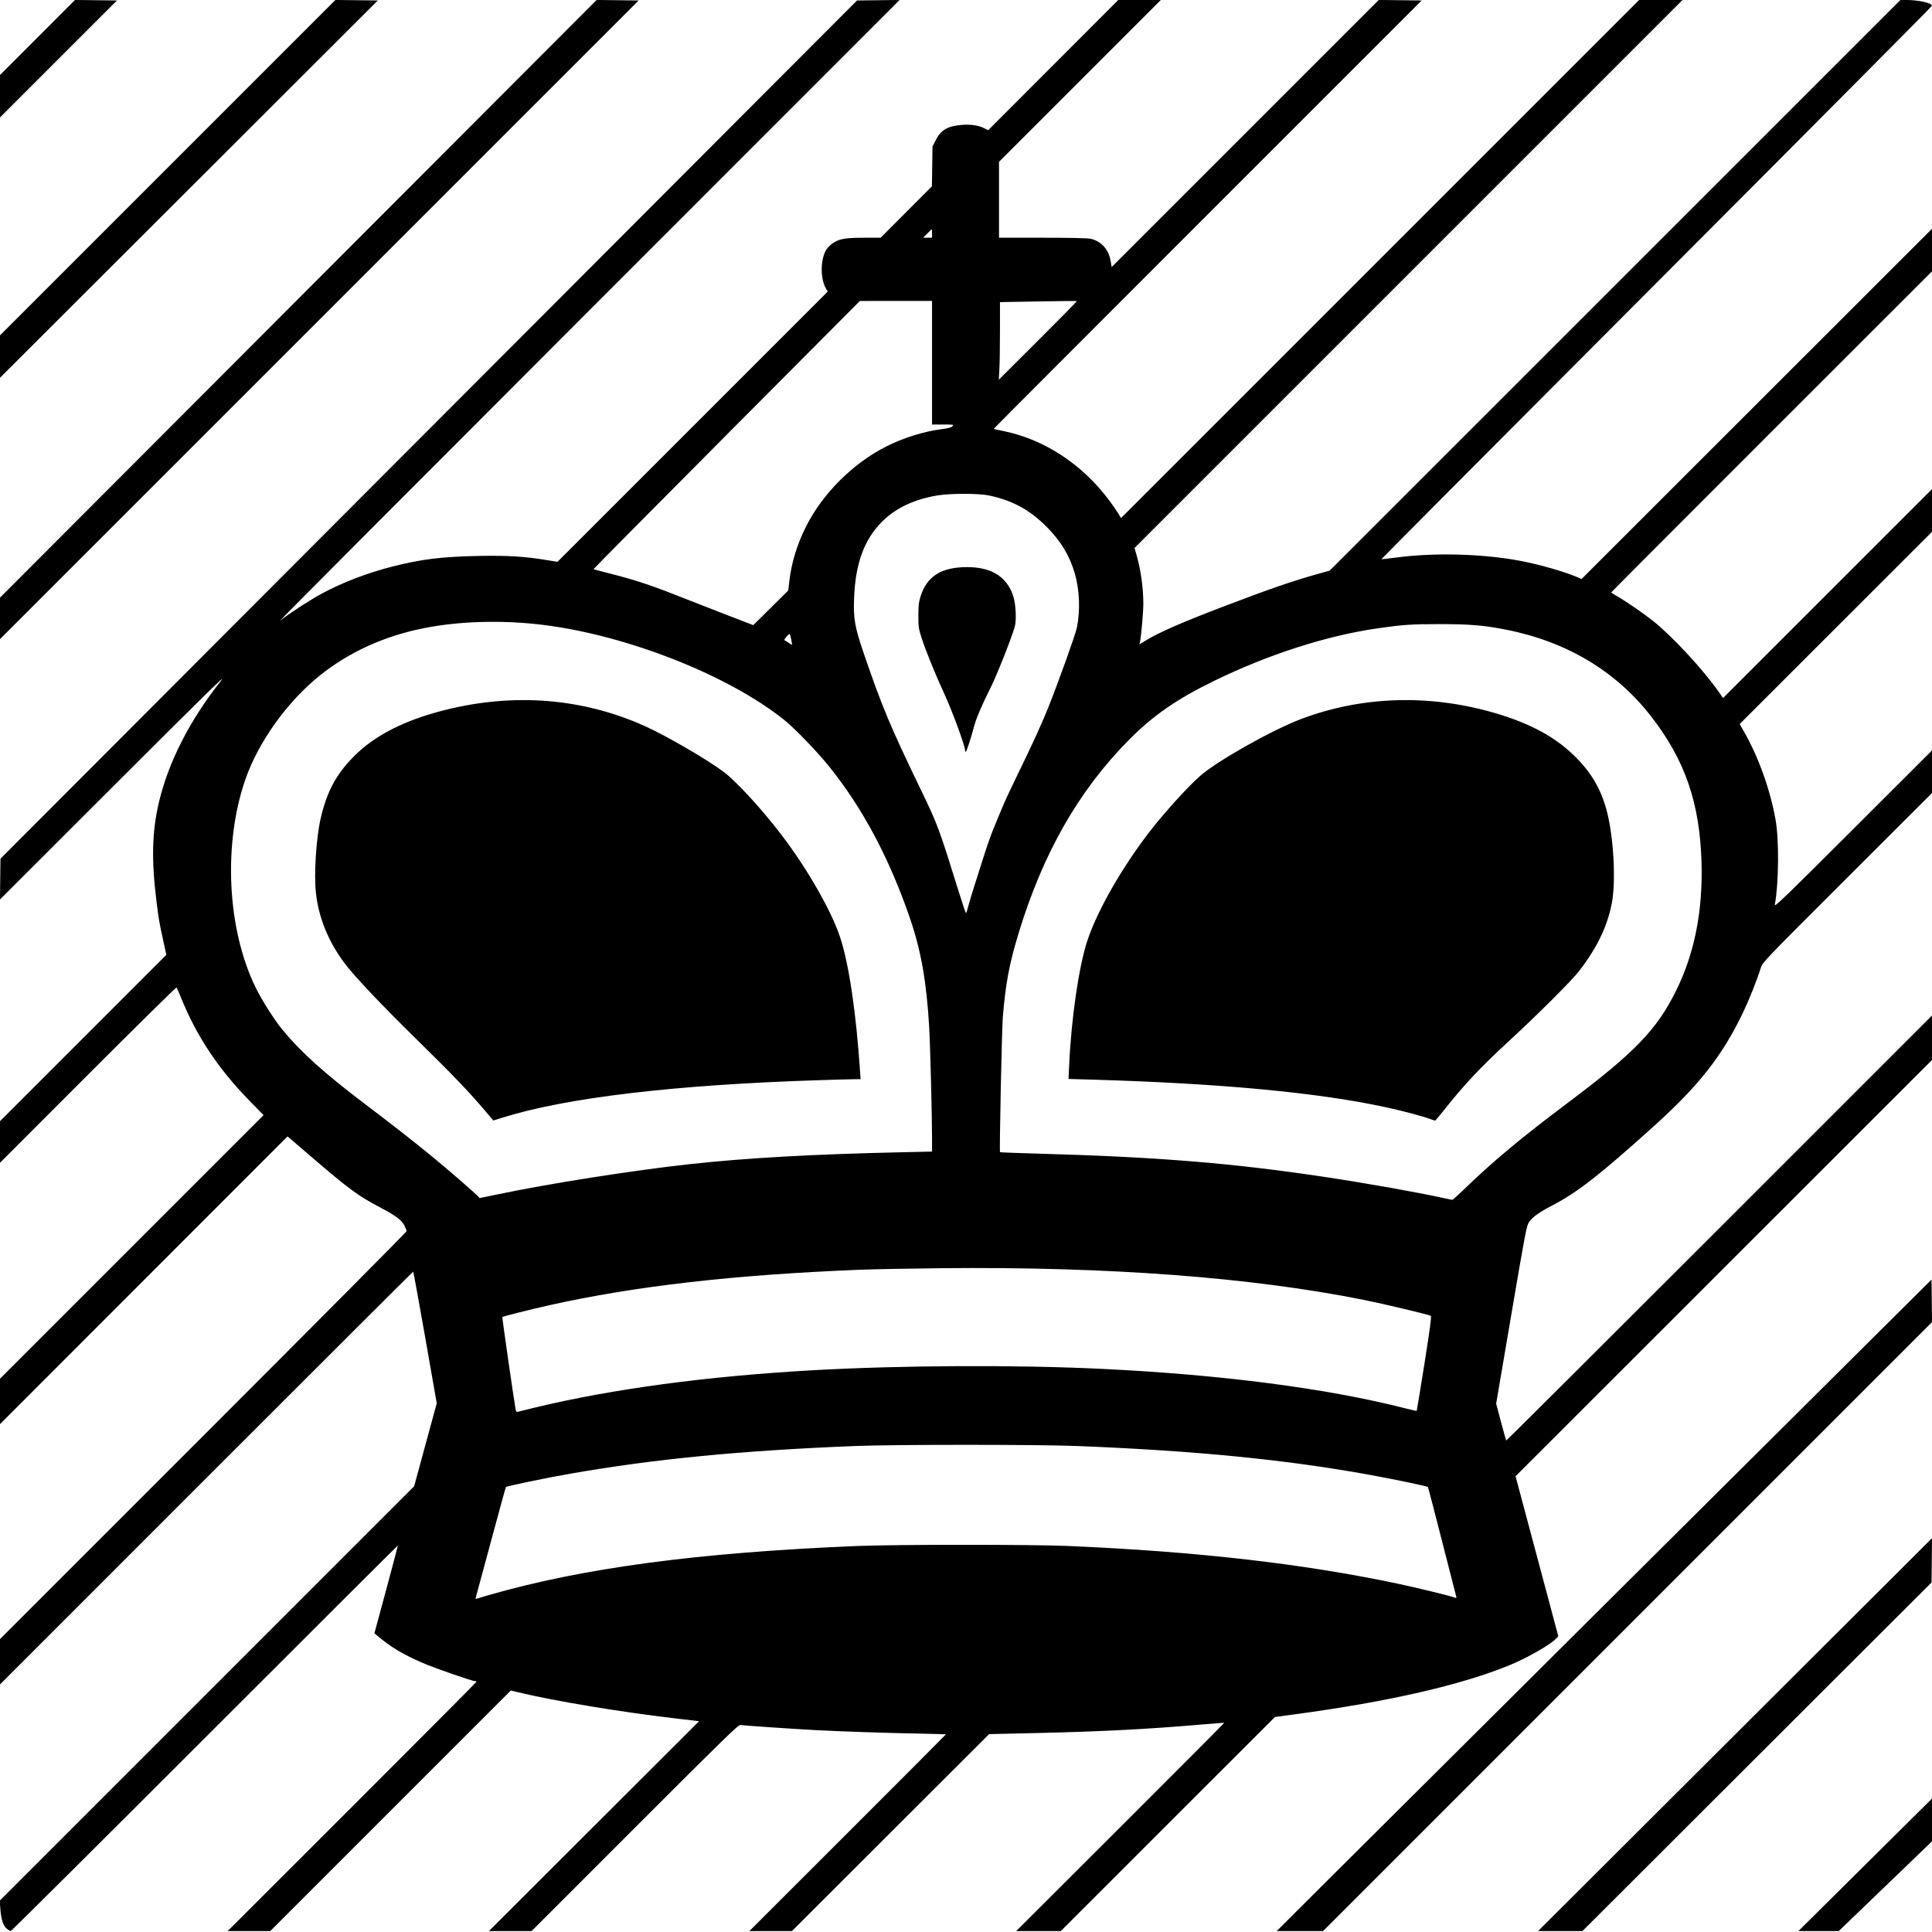
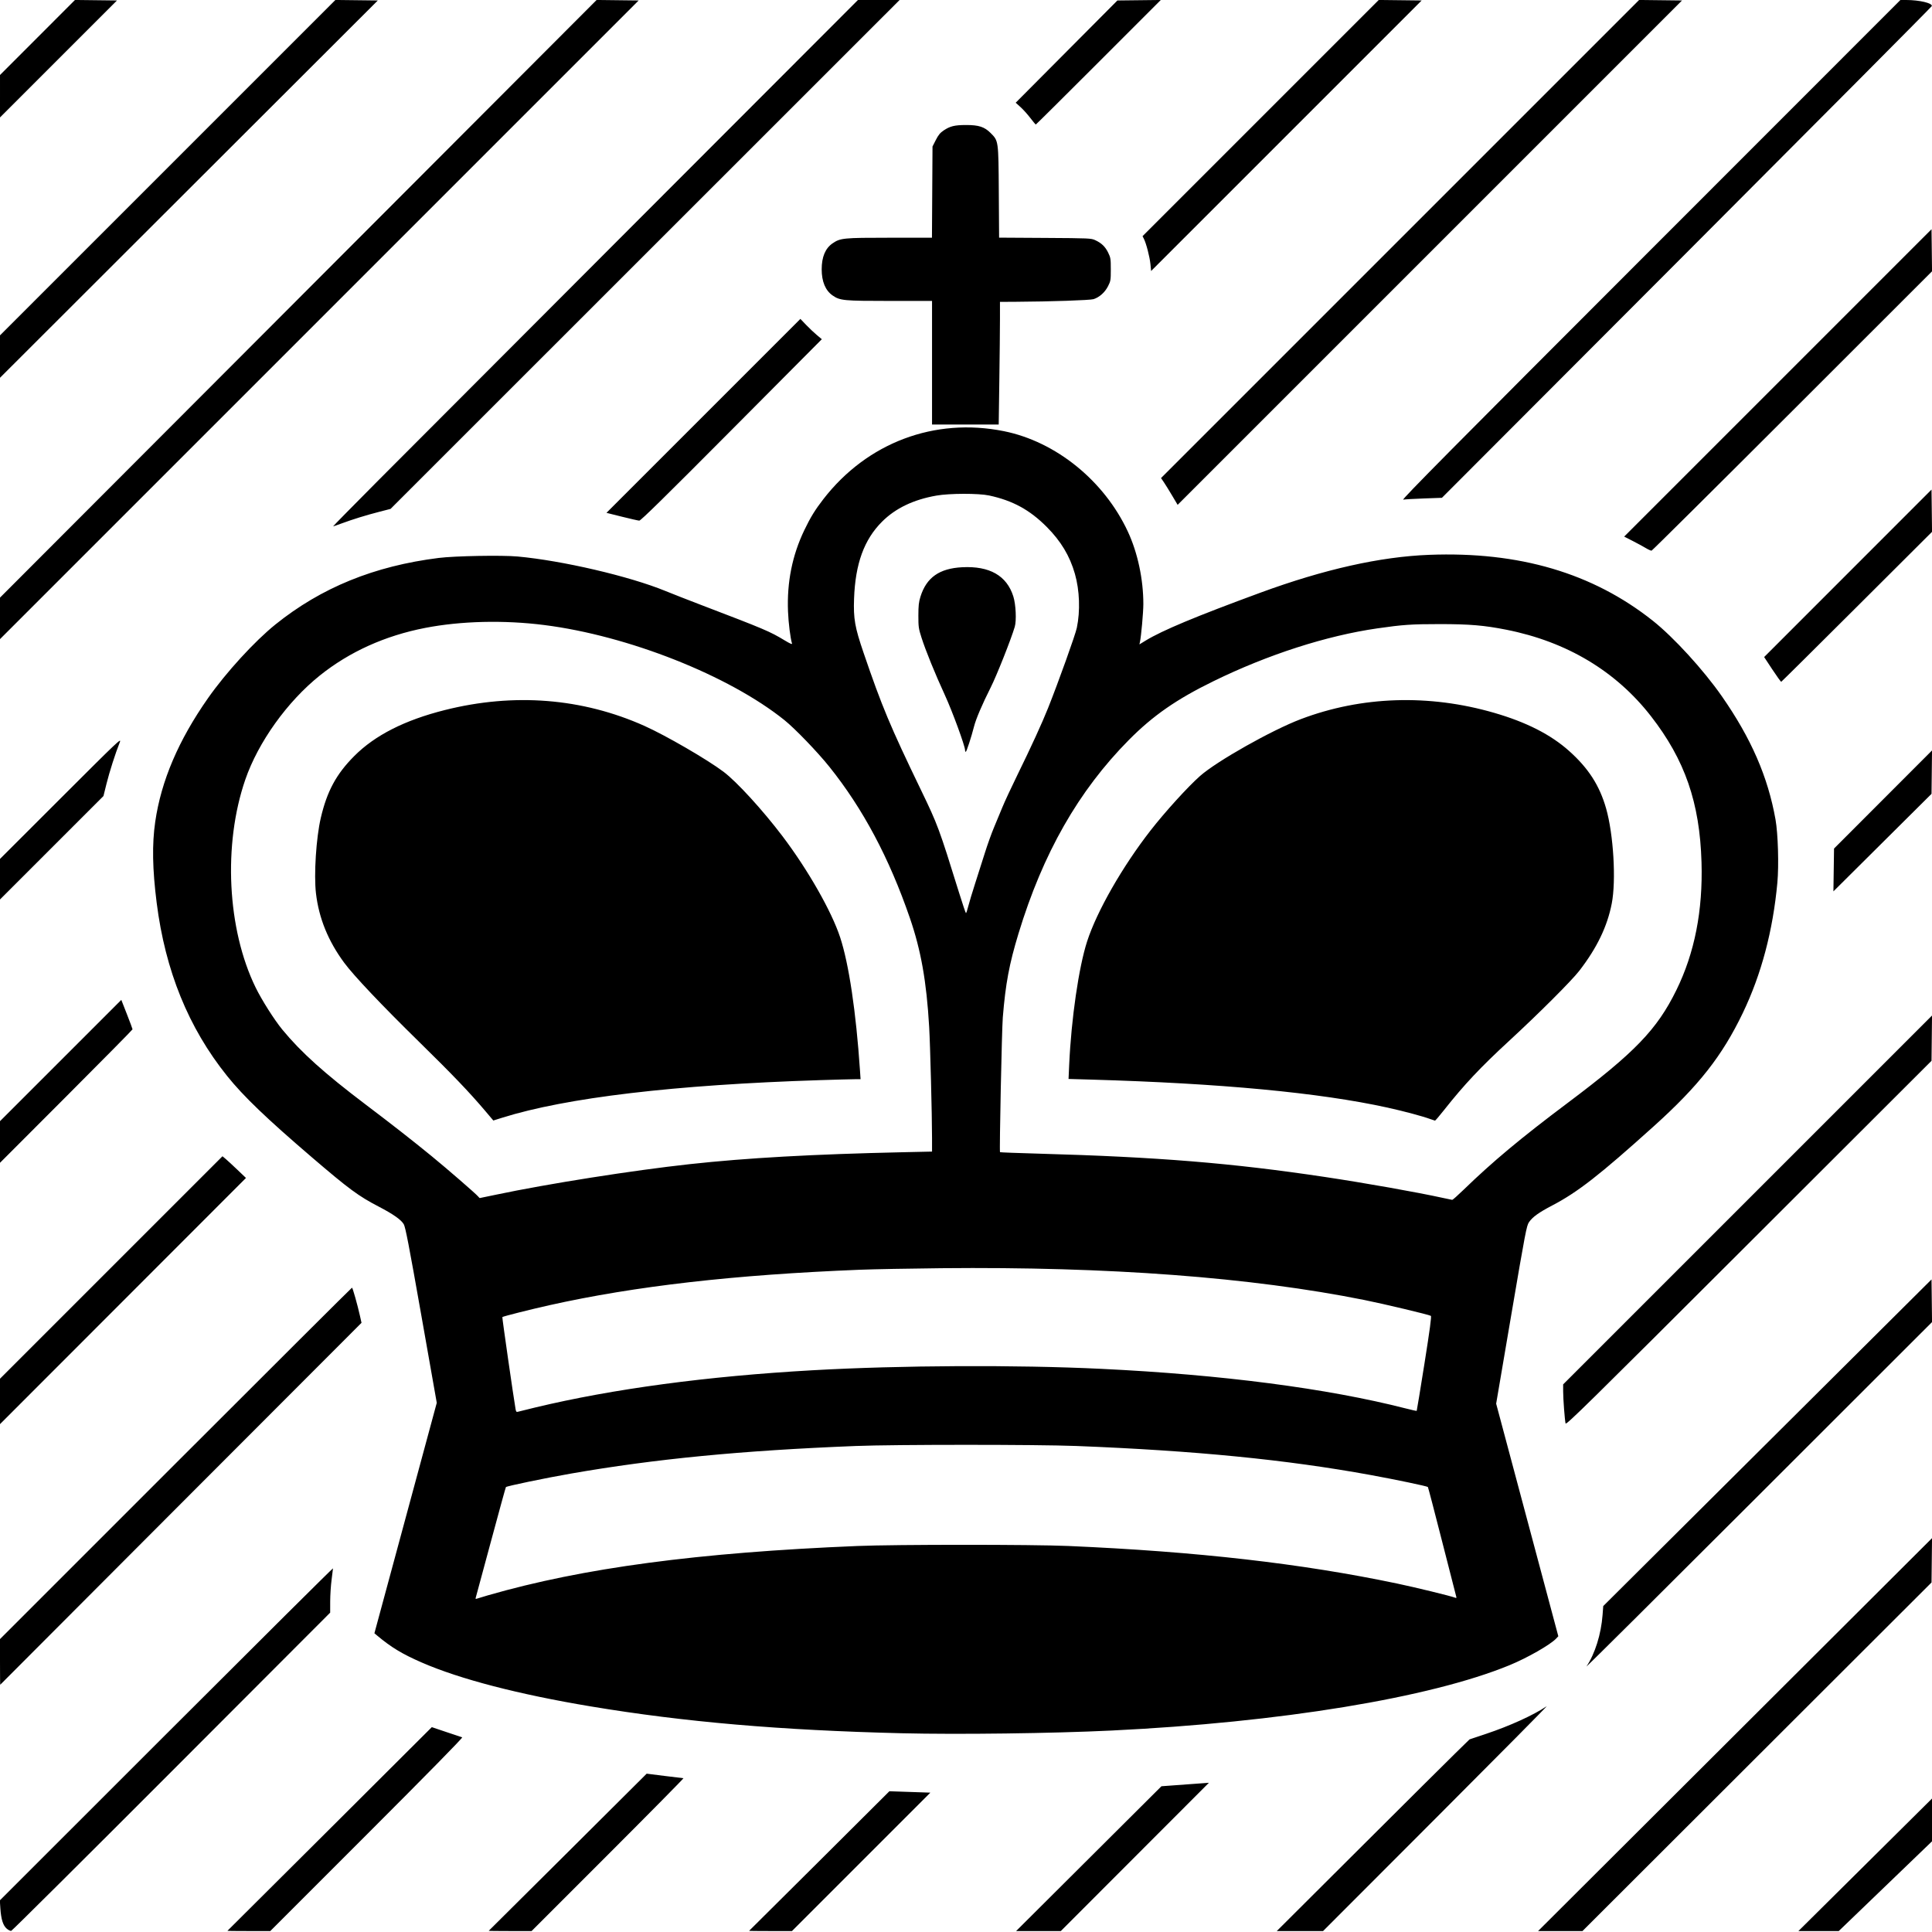
<svg xmlns="http://www.w3.org/2000/svg" version="1.1" id="svg1" width="2048" height="2048" viewBox="0 0 2048 2048">
  <defs id="defs1" />
  <g id="g1">
-     <path style="fill:#000000" d="m 7.093,2044.425 c -3.771,-3.173 -5.88,-9.799 -6.759,-21.238 l -0.644,-8.376 219.667,-219.669 219.667,-219.669 11.975,-43.986 11.975,-43.987 -12.237,-69.746 c -6.73,-38.361 -12.472,-69.748 -12.758,-69.75 -0.286,0 -98.949,98.453 -219.25,218.788 L -4.2176872e-6,1785.582 v -24.042 -24.042 L 215.5,1522 C 334.025,1403.476 431,1305.876 431,1305.11 c 0,-0.765 -1.012,-3.422 -2.25,-5.905 -2.918,-5.854 -9.227,-10.563 -25.939,-19.363 -23.212,-12.222 -32.961,-19.387 -71.897,-52.843 -10.562,-9.075 -20.764,-17.812 -22.672,-19.417 l -3.469,-2.917 L 152.386,1357.147 -4.2176872e-6,1509.628 v -24.063 -24.063 L 139.693,1321.807 279.385,1182.112 264.441,1166.806 c -32.912,-33.708 -55.733,-67.943 -72.108,-108.176 -2.492,-6.122 -4.84,-11.461 -5.218,-11.866 -0.378,-0.405 -42.634,41.24 -93.901,92.544 L -4.2176872e-6,1232.588 v -22.042 -22.042 L 88.167,1100.333 176.335,1012.161 173.2,997.83 C 168.872,978.049 168.282,974.672 166.062,957 c -5.709,-45.456 -5.015,-75.117 2.504,-107 9.957,-42.216 32.923,-87.091 65.599,-128.181 C 241.438,712.674 219.816,733.833 121.57,832 l -121.598,121.5 0.264,-21.624 0.264,-21.624 L 454.5,455.376 908.5,0.5 931.063,0.232 953.625,-0.036 622.563,331.135 C 440.478,513.28 293.866,660.393 296.757,658.055 c 8.574,-6.935 31.9,-22.098 44.245,-28.76 21.801,-11.765 47.96,-21.815 74.498,-28.622 30.732,-7.883 53.013,-10.633 92,-11.356 31.475,-0.584 48.442,0.471 72.879,4.528 l 10.53,1.749 143.274,-143.276 143.273,-143.276 -1.846,-3.125 c -6.231,-10.548 -6.042,-31.01 0.383,-41.406 1.203,-1.947 4.135,-4.879 6.514,-6.516 6.979,-4.802 13.638,-5.995 33.459,-5.995 h 17.547 l 27.18,-27.25 27.18,-27.25 0.313,-21.105 0.313,-21.105 3.508,-6.896 c 5.499,-10.809 12.887,-14.978 28.492,-16.079 8.908,-0.628 17.175,0.713 23.128,3.752 l 3.872,1.977 68.943,-69.022 L 1185.386,0 h 22.555 22.555 L 1144.748,85.752 1059,171.504 V 211.752 252 h 45.951 c 29.294,0 47.787,0.394 51.016,1.086 11.227,2.408 19.228,11.167 21.312,23.331 l 1.141,6.66 141.561,-141.558 141.561,-141.558 22.729,0.269 L 1507,0.5 1280.043,227.46 c -124.826,124.828 -226.856,227.061 -226.733,227.184 0.123,0.123 4.79,1.154 10.371,2.291 43.346,8.833 83.583,35.195 112.007,73.384 4.02,5.401 8.503,11.857 9.962,14.347 l 2.654,4.528 L 1462.903,274.597 1737.501,0 h 22.999 22.999 l -290.425,290.426 -290.425,290.426 2.093,7.324 c 4.612,16.139 7.219,34.825 7.231,51.824 0.01,8.916 -2.211,34.104 -3.547,40.294 l -0.603,2.794 6.586,-4.031 c 14.175,-8.676 37.987,-19.118 81.593,-35.778 48.706,-18.61 73.956,-27.335 101,-34.9 l 12.5,-3.497 L 1712.001,302.441 2014.501,0 h 6.177 C 2033.911,0 2048,3.151 2048,6.11 2048,6.692 1916.614,138.844 1756.031,299.782 c -160.583,160.938 -291.818,292.764 -291.635,292.948 0.184,0.184 7.481,-0.616 16.216,-1.776 39.132,-5.2 89.02,-4.003 128.387,3.082 20.833,3.749 49.34,11.802 63,17.795 l 4.5,1.974 L 1862.25,428.154 2048,242.502 v 22.558 22.558 l -170,169.912 c -93.5,93.452 -170,170.15 -169.999,170.441 6e-4,0.291 2.259,1.797 5.018,3.347 9.342,5.247 28.429,18.301 38.981,26.659 20.697,16.395 53.937,52.334 70.526,76.253 L 1826.5,739.96 1937.25,629.232 2048,518.503 V 541.114 563.725 L 1946.068,665.612 1844.137,767.5 l 4.568,8 c 15.357,26.894 27.765,61.51 33.423,93.245 3.881,21.764 3.504,67.074 -0.751,90.419 -0.521,2.859 11.374,-8.629 83.008,-80.161 L 2048,795.504 v 22.575 22.575 l -89.831,89.715 c -88.153,88.04 -89.864,89.822 -91.598,95.423 -4.076,13.166 -12.255,33.7 -19.1,47.95 -21.936,45.669 -46.673,77.143 -94.472,120.201 -57.543,51.835 -80.496,69.734 -107.631,83.933 -14.204,7.432 -20.741,12.129 -24.549,17.637 -2.577,3.728 -3.801,10.124 -18.798,98.232 l -16.042,94.244 5.121,19.256 c 2.817,10.591 5.314,19.462 5.551,19.713 0.236,0.252 101.886,-100.998 225.889,-224.999 L 2048,1076.502 v 23.566 23.566 l -220.721,220.623 -220.721,220.623 22.66,84.811 22.66,84.811 -2.189,2.344 c -6.161,6.597 -30.596,20.564 -49.689,28.4 -50.98,20.925 -128.037,38.587 -226,51.799 l -22.5,3.035 -113.502,113.461 L 1124.497,2047 h -23.636 -23.636 l 110.379,-110.175 c 60.709,-60.596 110.236,-110.319 110.06,-110.495 -0.175,-0.176 -10.409,0.558 -22.741,1.63 -57.276,4.979 -107.236,7.568 -176.422,9.144 l -50,1.139 L 943.998,1942.621 839.496,2047 h -22.565 -22.565 l 104.292,-104.192 c 57.361,-57.305 104.191,-104.272 104.067,-104.371 -0.124,-0.098 -14.625,-0.473 -32.225,-0.833 -36.965,-0.755 -78.554,-2.18 -106.5,-3.649 -23.705,-1.246 -75.522,-4.778 -79.064,-5.389 -2.27,-0.392 -15.092,12.086 -111.998,108.995 L 563.503,2047 h -22.606 -22.606 l 111.377,-111.222 111.377,-111.222 -26.773,-3.165 C 656.461,1814.558 588.127,1803.187 550,1794.056 l -8.5,-2.036 -127.501,127.49 L 286.497,2047 H 263.924 241.351 L 373.175,1915.287 C 445.679,1842.845 505,1783.22 505,1782.787 c 0,-0.433 -0.727,-0.787 -1.616,-0.787 -3.219,0 -43.199,-13.927 -55.884,-19.467 -21.243,-9.278 -32.769,-16.232 -47.804,-28.842 l -2.804,-2.351 12.536,-46.354 c 6.895,-25.495 12.409,-46.481 12.253,-46.637 -0.155,-0.155 -92.269,91.728 -204.698,204.185 C 104.556,1954.99 12.026,2047 11.361,2047 c -0.664,0 -2.585,-1.159 -4.268,-2.575 z M 517.272,1691.094 c 100.575,-29.027 222.738,-45.331 391.728,-52.28 40.601,-1.67 185.203,-1.679 223.5,-0.014 136.669,5.94 247.425,18.595 348.5,39.819 19.609,4.118 56.829,13.189 61.365,14.957 1.507,0.587 1.755,0.362 1.291,-1.174 -0.316,-1.046 -7.081,-27.477 -15.033,-58.736 -7.953,-31.259 -14.708,-57.083 -15.012,-57.387 -0.892,-0.892 -34.521,-7.93 -60.803,-12.725 -89.208,-16.276 -185.773,-25.799 -311.809,-30.75 -41.701,-1.638 -192.604,-1.63 -234,0.012 -120.989,4.8 -212.715,13.693 -302,29.279 -27.334,4.771 -67.561,13.133 -68.709,14.282 -0.278,0.278 -7.442,26.295 -15.92,57.815 -8.478,31.52 -15.681,58.165 -16.008,59.21 -0.457,1.463 -0.217,1.757 1.043,1.273 0.901,-0.345 6.24,-1.957 11.865,-3.58 z m 49.891,-199.052 c 82.34,-19.778 182.391,-33.212 294.337,-39.521 93.192,-5.252 215.368,-5.846 306,-1.487 127.527,6.133 239.388,20.677 322.47,41.927 6.308,1.613 11.614,2.789 11.79,2.613 0.176,-0.176 3.882,-22.751 8.235,-50.166 5.722,-36.04 7.597,-50.041 6.77,-50.553 -2.056,-1.27 -49.784,-12.651 -70.467,-16.802 -120.048,-24.095 -271.427,-35.478 -448.298,-33.71 -33.275,0.333 -72.2,1.071 -86.5,1.64 -133.107,5.3 -238.016,17.279 -329,37.566 -20.218,4.508 -49.203,11.822 -49.997,12.615 -0.344,0.344 11.781,84.713 14.031,97.637 0.439,2.519 0.976,3.175 2.27,2.772 0.932,-0.29 9.193,-2.329 18.358,-4.53 z M 1551.415,1261.25 c 30.866,-29.935 60.711,-54.842 110.326,-92.072 71.371,-53.557 94.785,-77.857 115.311,-119.678 19.338,-39.401 28.14,-84.2 26.624,-135.5 -1.866,-63.125 -17.559,-108.464 -53.577,-154.788 -37.148,-47.779 -89.223,-78.948 -153.099,-91.637 -23.632,-4.695 -39.081,-6.001 -71,-6.005 -29.596,-0.004 -39.115,0.65 -66,4.533 -54.02,7.802 -115.784,27.703 -173.5,55.904 -39.341,19.223 -64.29,36.548 -89.925,62.446 -53.363,53.912 -91.072,120.081 -116.946,205.21 -9.828,32.335 -13.685,52.954 -16.622,88.837 -1.041,12.716 -3.719,142.14 -2.956,142.861 0.246,0.233 18.898,0.94 41.448,1.571 125.619,3.515 204.355,9.928 302.5,24.639 43.086,6.458 97.965,16.195 126,22.357 4.675,1.028 8.912,1.914 9.415,1.97 0.503,0.056 5.904,-4.736 12,-10.648 z M 1516.5,1186.367 c -8.131,-3.034 -28.296,-8.441 -45.893,-12.307 -71.99,-15.815 -176.917,-25.708 -314.505,-29.653 l -23.398,-0.671 0.678,-15.021 c 2.203,-48.828 10.152,-103.487 19.032,-130.879 10.361,-31.959 37.394,-79.216 67.229,-117.524 15.237,-19.565 39.316,-46.075 52.357,-57.645 17.774,-15.769 76.082,-48.675 107,-60.385 64.342,-24.369 135.655,-26.695 204.798,-6.679 34.199,9.9 60.062,23.061 79.564,40.489 20.46,18.284 32.194,36.504 39.14,60.773 7.87,27.501 10.79,76.478 6.017,100.95 -4.747,24.343 -15.678,47.006 -34.332,71.184 -8.208,10.638 -43.208,45.593 -74.696,74.601 -30.008,27.643 -47.585,46.327 -68.538,72.85 -5.018,6.352 -9.422,11.517 -9.788,11.478 -0.366,-0.039 -2.465,-0.742 -4.665,-1.563 z m -990.841,80.084 c 55.069,-11.608 144.761,-25.754 205.341,-32.386 60.578,-6.632 130.596,-10.55 226.25,-12.66 l 30.75,-0.678 v -14.308 c 0,-23.917 -1.937,-98.781 -3.051,-117.918 -2.801,-48.117 -8.661,-81.153 -20.488,-115.5 -21.848,-63.453 -49.648,-115.675 -85.234,-160.113 C 866.594,797.112 842.807,772.409 831.5,763.323 772.758,716.117 666.008,673.856 577,662.569 c -42.824,-5.431 -88.328,-4.333 -126.35,3.048 -42.471,8.245 -80.19,25.284 -111.561,50.398 -34.567,27.672 -65.389,70.73 -79.088,110.485 -23.653,68.638 -19.183,158.581 10.945,220.239 6.531,13.365 19.834,34.348 28.328,44.679 19.696,23.956 44.671,46.42 88.227,79.356 27.928,21.118 49.732,38.171 69.933,54.694 16.574,13.555 47.053,39.986 49.439,42.872 0.755,0.913 1.502,1.66 1.659,1.66 0.158,0 7.865,-1.597 17.128,-3.55 z m -11.292,-88.809 C 497.533,1157.76 479.58,1139.01 443.859,1104 c -39.274,-38.492 -68.909,-69.793 -78.957,-83.398 -17.035,-23.065 -26.877,-47.257 -29.963,-73.653 -2.311,-19.765 0.193,-58.878 5.117,-79.949 6.62,-28.325 16.406,-46.421 35.444,-65.545 21.949,-22.049 53.543,-38.089 96.078,-48.779 73.257,-18.411 145.597,-12.675 211.476,16.768 22.581,10.092 66.649,35.642 83.906,48.648 14.109,10.633 41.539,40.618 62.58,68.408 26.874,35.494 51.951,79.485 61.032,107.063 9.254,28.104 16.886,79.208 21.012,140.687 l 0.654,9.75 -6.369,0.013 c -3.503,0.01 -20.094,0.451 -36.869,0.986 -153.795,4.909 -268.85,18.531 -336.773,39.871 l -9.273,2.913 z M 1026.38,960.75 c 1.003,-3.987 4.219,-14.675 7.147,-23.75 2.928,-9.075 7.617,-23.792 10.418,-32.705 2.802,-8.913 7.151,-21.063 9.666,-27 2.514,-5.937 6.514,-15.574 8.888,-21.414 2.374,-5.84 9.589,-21.365 16.034,-34.5 14.446,-29.44 26.162,-54.998 32.475,-70.845 11.081,-27.813 28.932,-77.619 30.479,-85.036 3.734,-17.912 2.958,-39.719 -2.034,-57.179 -5.451,-19.065 -14.841,-34.693 -29.954,-49.852 -17.977,-18.032 -35.978,-27.845 -60.939,-33.222 -11.23,-2.419 -42.042,-2.349 -56.061,0.126 -24.265,4.285 -43.308,13.434 -57.5,27.626 -19.035,19.035 -28.306,44.516 -29.654,81.5 -0.776,21.289 0.815,30.386 10.031,57.352 19.6,57.351 28.056,77.568 60.923,145.648 17.773,36.815 19.122,40.454 40.333,108.75 3.715,11.963 7.018,21.75 7.34,21.75 0.322,0 1.405,-3.263 2.408,-7.25 z M 1023,795.157 c 0,-4.382 -13.503,-41.209 -21.406,-58.38 -10.43,-22.662 -20.33,-47.002 -24.792,-60.953 -3.043,-9.516 -3.3,-11.34 -3.285,-23.323 0.014,-10.549 0.43,-14.32 2.208,-20 6.362,-20.321 20.02,-29.956 44.232,-31.204 29.073,-1.499 47.295,8.915 54.226,30.99 2.674,8.517 3.46,25.546 1.486,32.214 -3.941,13.313 -19.109,51.545 -25.435,64.106 -9.095,18.061 -15.728,33.609 -17.745,41.594 -2.705,10.712 -7.95,26.794 -8.739,26.797 -0.412,10e-4 -0.75,-0.827 -0.75,-1.841 z M 838.722,677.75 c -0.581,-3.163 -1.347,-5.75 -1.702,-5.75 -1.32,0 -6.48,6.278 -5.465,6.65 0.58,0.213 2.605,1.456 4.5,2.763 1.895,1.307 3.508,2.311 3.584,2.232 0.077,-0.08 -0.336,-2.732 -0.917,-5.895 z m -1.894,-62.37 c 2.315,-19.491 8.14,-38.402 17.683,-57.403 17.48,-34.805 49.76,-66.983 84.986,-84.717 18.399,-9.263 39.46,-15.837 58.754,-18.341 7.008,-0.91 10.217,-1.78 11.405,-3.093 1.592,-1.759 1.222,-1.827 -10.002,-1.827 h -11.655 V 384.5 319 l -38.25,0.013 -38.25,0.013 -141.375,142.028 c -77.757,78.116 -141.207,142.16 -141,142.32 0.207,0.16 7.126,1.994 15.376,4.074 26.39,6.654 44.383,12.463 70,22.599 13.75,5.441 38.275,15.01 54.5,21.266 l 29.5,11.375 18.536,-18.371 18.536,-18.371 z M 1141.522,319.189 c -0.219,-0.219 -18.652,-0.066 -40.961,0.34 L 1060,320.269 v 30.21 c 0,16.616 -0.276,35.118 -0.613,41.116 l -0.613,10.906 41.574,-41.456 c 22.865,-22.801 41.394,-41.636 41.175,-41.855 z M 988,247.5 c 0,-2.475 -0.131,-4.5 -0.292,-4.5 -0.161,0 -2.279,2.025 -4.708,4.5 l -4.416,4.5 h 4.708 4.708 z M 1413.449,1987.06 C 1446.477,1954.093 1602.65,1798.71 1760.5,1641.764 l 287,-285.357 0.269,22.526 0.269,22.526 -322.769,322.77 L 1402.501,2047 h -24.552 -24.552 z m 323.012,-45.806 c 58.321,-58.16 152.283,-151.873 208.804,-208.25 l 102.765,-102.504 -0.265,23.5 -0.265,23.5 -185.014,184.75 -185.014,184.75 h -23.525 -23.525 z m 205.98,69.996 c 19.832,-19.663 51.696,-51.266 70.809,-70.231 L 2048,1906.538 v 22.674 22.674 l -49.425,47.557 L 1949.149,2047 h -21.383 -21.383 z M -4.2176871e-6,655.504 V 633.509 L 155.757,477.504 C 241.424,391.702 383.725,249.154 471.982,160.732 L 632.448,-0.036 654.726,0.232 677.003,0.5 338.502,338.999 -4.2176871e-6,677.499 Z m 0,-277.522 V 355.498 L 177.77,177.73 355.541,-0.039 378.02,0.231 400.5,0.5 200.25,200.483 -4.2176871e-6,400.465 Z M 0.004,101.997 0.007,79.5 39.745,39.732 79.484,-0.036 101.746,0.232 124.008,0.5 62.004,62.497 -4.2176871e-6,124.494 Z" id="path1" />
+     <path style="fill:#000000" d="M 7.154,2044.476 C 3.264,2041.203 1.149,2034.491 0.387,2023 l -0.564,-8.5 L 176.412,1838.001 c 97.124,-97.075 176.584,-176.049 176.58,-175.5 -0.005,0.549 -0.671,5.949 -1.48,11.999 -0.81,6.05 -1.481,16.392 -1.492,22.982 l -0.019,11.982 -168.25,168.506 c -92.537,92.678 -168.975,168.647 -169.862,168.82 -0.887,0.173 -3.017,-0.868 -4.734,-2.313 z M 241.084,2046.75 c 0.229,-0.138 49.07,-48.772 108.534,-108.077 l 108.117,-107.827 15.383,5.181 c 8.46,2.849 16.036,5.38 16.835,5.623 0.919,0.28 -36.15,38.046 -100.998,102.896 L 286.504,2047 h -22.919 c -12.605,0 -22.731,-0.113 -22.501,-0.25 z m 277,-0.022 C 518.312,2046.578 556.075,2009.041 602,1963.312 l 83.5,-83.144 19,2.388 c 10.45,1.313 19.449,2.401 19.998,2.416 0.549,0.015 -35.45,36.478 -79.998,81.028 l -80.995,81 h -22.919 c -12.605,0 -22.731,-0.122 -22.502,-0.272 z m 276.001,0.022 c 0.23,-0.138 33.781,-33.483 74.558,-74.101 l 74.141,-73.851 21.72,0.737 21.72,0.737 -73.359,73.364 -73.359,73.364 h -22.919 c -12.606,0 -22.731,-0.113 -22.502,-0.25 z m 360.056,-76.5 77.026,-76.75 15.166,-1.109 c 8.342,-0.61 19.666,-1.439 25.166,-1.842 l 10,-0.734 -78.498,78.592 -78.498,78.592 h -23.695 -23.695 z m 286.824,-10.53 c 48.145,-48.004 94.124,-93.723 102.176,-101.596 l 14.64,-14.316 17.36,-5.803 c 25.352,-8.475 50.134,-19.748 64.36,-29.277 1.65,-1.105 -50.999,52.054 -116.998,118.132 L 1402.503,2047 h -24.537 -24.537 z m 295.497,-18.465 c 58.321,-58.16 152.283,-151.873 208.804,-208.25 l 102.765,-102.504 -0.265,23.5 -0.265,23.5 -185.014,184.75 -185.014,184.75 h -23.525 -23.525 z m 205.98,69.996 c 19.832,-19.663 51.696,-51.266 70.809,-70.231 L 2048,1906.538 v 22.674 22.674 l -49.425,47.557 L 1949.149,2047 h -21.383 -21.383 z M 956,1837.319 C 827.256,1834.171 725.542,1825.4 626.5,1808.907 549.791,1796.132 487.513,1779.963 447,1762.303 c -20.678,-9.013 -32.36,-16.08 -47.305,-28.614 l -2.805,-2.353 33.05,-122.142 33.05,-122.142 -16.382,-92.778 c -13.172,-74.598 -16.82,-93.519 -18.614,-96.56 -2.827,-4.791 -11.236,-10.705 -26.493,-18.631 -21.399,-11.118 -31.555,-18.603 -70.573,-52.014 -48.408,-41.452 -72.858,-64.91 -90.24,-86.58 -40.92,-51.013 -65.478,-111.411 -74.608,-183.487 -4.513,-35.624 -4.987,-62.118 -1.536,-85.854 6.332,-43.556 24.697,-86.539 56.076,-131.247 19.049,-27.14 49.371,-60.26 71.373,-77.959 C 340.519,622.903 396.739,599.996 465,591.447 c 17.089,-2.14 67.113,-3.057 83.694,-1.535 47.508,4.363 118.43,20.893 156.506,36.477 7.315,2.994 24.1,9.569 37.3,14.612 68.495,26.166 73.469,28.275 89.296,37.845 5.653,3.418 8.132,4.481 7.781,3.335 -1.779,-5.813 -3.765,-21.754 -4.259,-34.182 -1.224,-30.841 4.505,-59.369 17.263,-85.953 6.565,-13.681 11.463,-21.652 20.304,-33.047 46.432,-59.845 117.857,-86.708 191.28,-71.941 55.119,11.086 106.247,52.491 131.382,106.398 10.418,22.344 16.474,50.663 16.443,76.899 -0.01,8.661 -2.264,33.912 -3.564,39.938 l -0.603,2.794 6.586,-4.031 c 17.543,-10.737 53.502,-25.748 121.593,-50.759 67.491,-24.79 127.115,-38.164 179,-40.15 95.424,-3.653 173.273,19.282 237,69.82 22.141,17.559 53.748,52.136 73.264,80.149 31.067,44.593 48.821,85.383 56.856,130.627 2.669,15.026 3.653,48.626 1.962,66.958 -4.695,50.891 -16.955,97.121 -36.61,138.04 -21.936,45.669 -46.673,77.143 -94.472,120.201 -57.543,51.835 -80.496,69.734 -107.631,83.933 -14.204,7.432 -20.741,12.129 -24.549,17.637 -2.577,3.728 -3.801,10.123 -18.796,98.216 l -16.039,94.229 32.949,123.268 32.949,123.268 -2.192,2.347 c -6.165,6.601 -30.596,20.565 -49.692,28.403 -84.169,34.548 -242.694,60.549 -422,69.216 -62.761,3.034 -162.377,4.316 -222,2.858 z M 517.272,1691.094 c 100.575,-29.027 222.738,-45.331 391.728,-52.28 40.601,-1.67 185.203,-1.679 223.5,-0.014 136.669,5.94 247.425,18.595 348.5,39.819 19.609,4.118 56.829,13.189 61.365,14.957 1.507,0.587 1.755,0.362 1.291,-1.174 -0.316,-1.046 -7.081,-27.477 -15.033,-58.736 -7.953,-31.259 -14.708,-57.083 -15.012,-57.387 -0.892,-0.892 -34.521,-7.93 -60.803,-12.725 -89.208,-16.276 -185.773,-25.799 -311.809,-30.75 -41.701,-1.638 -192.604,-1.63 -234,0.012 -120.989,4.8 -212.715,13.693 -302,29.279 -27.334,4.771 -67.561,13.133 -68.709,14.282 -0.278,0.278 -7.442,26.295 -15.92,57.815 -8.478,31.52 -15.681,58.165 -16.008,59.21 -0.457,1.463 -0.217,1.757 1.043,1.273 0.901,-0.345 6.24,-1.957 11.865,-3.58 z m 49.891,-199.052 c 82.34,-19.778 182.391,-33.212 294.337,-39.521 93.192,-5.252 215.368,-5.846 306,-1.487 127.527,6.133 239.388,20.677 322.47,41.927 6.308,1.613 11.614,2.789 11.79,2.613 0.176,-0.176 3.882,-22.751 8.235,-50.166 5.722,-36.04 7.597,-50.041 6.77,-50.553 -2.056,-1.27 -49.784,-12.651 -70.467,-16.802 -120.048,-24.095 -271.427,-35.478 -448.298,-33.71 -33.275,0.333 -72.2,1.071 -86.5,1.64 -133.107,5.3 -238.016,17.279 -329,37.566 -20.218,4.508 -49.203,11.822 -49.997,12.615 -0.344,0.344 11.781,84.713 14.031,97.637 0.439,2.519 0.976,3.175 2.27,2.772 0.932,-0.29 9.193,-2.329 18.358,-4.53 z M 1551.415,1261.25 c 30.866,-29.935 60.711,-54.842 110.326,-92.072 71.371,-53.557 94.785,-77.857 115.311,-119.678 19.338,-39.401 28.14,-84.2 26.624,-135.5 -1.866,-63.125 -17.559,-108.464 -53.577,-154.788 -37.148,-47.779 -89.223,-78.948 -153.099,-91.637 -23.632,-4.695 -39.081,-6.001 -71,-6.005 -29.596,-0.004 -39.115,0.65 -66,4.533 -54.02,7.802 -115.784,27.703 -173.5,55.904 -39.341,19.223 -64.29,36.548 -89.925,62.446 -53.363,53.912 -91.072,120.081 -116.946,205.21 -9.828,32.335 -13.685,52.954 -16.622,88.837 -1.041,12.716 -3.719,142.14 -2.956,142.861 0.246,0.233 18.898,0.94 41.448,1.571 125.619,3.515 204.355,9.928 302.5,24.639 43.086,6.458 97.965,16.195 126,22.357 4.675,1.028 8.912,1.914 9.415,1.97 0.503,0.056 5.904,-4.736 12,-10.648 z M 1516.5,1186.367 c -8.131,-3.034 -28.296,-8.441 -45.893,-12.307 -71.99,-15.815 -176.917,-25.708 -314.505,-29.653 l -23.398,-0.671 0.678,-15.021 c 2.203,-48.828 10.152,-103.487 19.032,-130.879 10.361,-31.959 37.394,-79.216 67.229,-117.524 15.237,-19.565 39.316,-46.075 52.357,-57.645 17.774,-15.769 76.082,-48.675 107,-60.385 64.342,-24.369 135.655,-26.695 204.798,-6.679 34.199,9.9 60.062,23.061 79.564,40.489 20.46,18.284 32.194,36.504 39.14,60.773 7.87,27.501 10.79,76.478 6.017,100.95 -4.747,24.343 -15.678,47.006 -34.332,71.184 -8.208,10.638 -43.208,45.593 -74.696,74.601 -30.008,27.643 -47.585,46.327 -68.538,72.85 -5.018,6.352 -9.422,11.517 -9.788,11.478 -0.366,-0.039 -2.465,-0.742 -4.665,-1.563 z m -990.841,80.084 c 55.069,-11.608 144.761,-25.754 205.341,-32.386 60.578,-6.632 130.596,-10.55 226.25,-12.66 l 30.75,-0.678 v -14.308 c 0,-23.917 -1.937,-98.781 -3.051,-117.918 -2.801,-48.117 -8.661,-81.153 -20.488,-115.5 C 942.613,909.547 914.813,857.325 879.227,812.887 866.594,797.112 842.807,772.409 831.5,763.323 772.758,716.117 666.008,673.856 577,662.569 c -42.824,-5.431 -88.328,-4.333 -126.35,3.048 -42.471,8.245 -80.19,25.284 -111.561,50.398 -34.567,27.672 -65.389,70.73 -79.088,110.485 -23.653,68.638 -19.183,158.581 10.945,220.239 6.531,13.365 19.834,34.348 28.328,44.679 19.696,23.956 44.671,46.42 88.227,79.356 27.928,21.118 49.732,38.171 69.933,54.694 16.574,13.555 47.053,39.986 49.439,42.872 0.755,0.913 1.502,1.66 1.659,1.66 0.158,0 7.865,-1.597 17.128,-3.55 z m -11.292,-88.809 C 497.533,1157.76 479.58,1139.01 443.859,1104 c -39.274,-38.492 -68.909,-69.793 -78.957,-83.398 -17.035,-23.065 -26.877,-47.257 -29.963,-73.653 -2.311,-19.765 0.193,-58.878 5.117,-79.949 6.62,-28.325 16.406,-46.421 35.444,-65.545 21.949,-22.049 53.543,-38.089 96.078,-48.779 73.257,-18.411 145.597,-12.675 211.476,16.768 22.581,10.092 66.649,35.642 83.906,48.648 14.109,10.633 41.539,40.618 62.58,68.408 26.874,35.494 51.951,79.485 61.032,107.063 9.254,28.104 16.886,79.208 21.012,140.687 l 0.654,9.75 -6.369,0.013 c -3.503,0.01 -20.094,0.451 -36.869,0.986 -153.795,4.909 -268.85,18.531 -336.773,39.871 l -9.273,2.913 z M 1026.38,960.75 c 1.003,-3.987 4.219,-14.675 7.147,-23.75 2.928,-9.075 7.617,-23.792 10.418,-32.705 2.802,-8.913 7.151,-21.063 9.666,-27 2.514,-5.937 6.514,-15.574 8.888,-21.414 2.374,-5.84 9.589,-21.365 16.034,-34.5 14.446,-29.44 26.162,-54.998 32.475,-70.845 11.081,-27.813 28.932,-77.619 30.479,-85.036 3.734,-17.912 2.958,-39.719 -2.034,-57.179 -5.451,-19.065 -14.841,-34.693 -29.954,-49.852 -17.977,-18.032 -35.978,-27.845 -60.939,-33.222 -11.23,-2.419 -42.042,-2.349 -56.061,0.126 C 968.235,529.659 949.192,538.808 935,553 c -19.035,19.035 -28.307,44.516 -29.655,81.5 -0.776,21.289 0.815,30.386 10.031,57.352 19.6,57.351 28.056,77.568 60.923,145.648 17.773,36.815 19.122,40.454 40.334,108.75 3.715,11.963 7.018,21.75 7.34,21.75 0.322,0 1.405,-3.263 2.408,-7.25 z M 1023,795.157 c 0,-4.382 -13.503,-41.209 -21.406,-58.38 -10.43,-22.662 -20.33,-47.002 -24.792,-60.953 -3.044,-9.516 -3.301,-11.34 -3.285,-23.323 0.014,-10.549 0.43,-14.32 2.208,-20 6.361,-20.321 20.02,-29.956 44.232,-31.204 29.073,-1.499 47.295,8.915 54.226,30.99 2.674,8.517 3.46,25.546 1.486,32.214 -3.941,13.313 -19.109,51.545 -25.435,64.106 -9.095,18.061 -15.728,33.609 -17.745,41.594 -2.705,10.712 -7.95,26.794 -8.739,26.797 -0.412,10e-4 -0.75,-0.827 -0.75,-1.841 z M -4.8299316e-7,1761.916 V 1737.498 L 186.251,1551.249 C 288.689,1448.812 372.788,1365 373.137,1365 c 0.697,0 5.839,18.207 8.437,29.871 l 1.641,7.371 -191.358,191.608 C 86.611,1699.235 0.387,1785.656 0.25,1785.896 0.112,1786.137 -4.8299313e-7,1775.345 -4.8299316e-7,1761.916 Z M 1681.733,1766.5 c 9.061,-13.498 15.531,-34.224 17.066,-54.669 l 0.701,-9.331 174,-173.123 174,-173.123 0.269,22.603 0.269,22.603 -184.16,184.02 C 1762.591,1686.691 1680.625,1768.15 1681.733,1766.5 Z m -22.164,-257.593 c -0.895,-3.93 -2.547,-25.821 -2.558,-33.908 l -0.01,-7.501 195.513,-195.499 195.512,-195.499 -0.263,24 -0.263,24 -193.692,193.407 c -171.315,171.063 -193.755,193.129 -194.24,191 z M -4.8299316e-7,1485.573 v -24.076 L 117.913,1343.587 l 117.913,-117.91 3.337,2.796 c 1.835,1.538 7.442,6.714 12.459,11.504 l 9.123,8.708 L 130.373,1379.167 -4.8299316e-7,1509.649 Z m 0,-275.018 v -22.061 L 64.294,1124.206 l 64.294,-64.288 5.956,15.192 c 3.276,8.356 5.956,15.561 5.956,16.011 0,0.45 -31.613,32.471 -70.25,71.156 L -4.8299317e-7,1232.616 Z m 0,-278.561 V 910.494 L 64.554,845.997 C 126.207,784.399 129.01,781.747 126.92,787 c -4.629,11.633 -10.941,31.353 -14.028,43.825 L 109.673,843.834 54.836,898.664 -4.8299317e-7,953.493 Z M 1943.824,922.196 1944.151,899.5 l 51.938,-52 51.938,-52 -0.263,23 -0.263,23 -52.001,51.696 -52.001,51.696 z m -65.042,-212.483 -8.717,-13.213 88.717,-88.753 88.717,-88.753 0.269,22.379 0.268,22.379 -79.576,79.374 c -43.767,43.656 -79.888,79.47 -80.269,79.587 -0.381,0.117 -4.615,-5.733 -9.41,-13 z M -4.8299316e-7,655.504 V 633.509 L 155.757,477.504 C 241.424,391.702 383.725,249.154 471.982,160.732 L 632.448,-0.036 654.726,0.232 677.003,0.5 338.502,338.999 -4.8299316e-7,677.499 Z M 1744.5,580.912 c -2.75,-1.657 -9.009,-5.056 -13.909,-7.553 l -8.909,-4.54 162.909,-162.912 162.909,-162.912 0.268,22.301 0.268,22.301 -148.037,147.951 c -81.421,81.373 -148.591,148.047 -149.268,148.164 -0.677,0.117 -3.481,-1.143 -6.231,-2.8 z M 401.507,508.75 c 26.939,-27.087 152.248,-152.637 278.464,-279 L 909.455,0 h 22.077 22.077 l -269.806,269.724 -269.806,269.724 -12.249,3.161 c -14.054,3.627 -27.559,7.805 -39.69,12.278 -4.643,1.712 -8.687,3.113 -8.986,3.113 -0.3,0 21.496,-22.163 48.435,-49.25 z m 257.679,38.956 -16.314,-4.075 102.786,-102.79 102.786,-102.79 6.028,6.298 c 3.315,3.464 8.428,8.308 11.363,10.765 l 5.335,4.467 -95.686,96.209 c -70.638,71.025 -96.248,96.18 -97.835,96.1 -1.182,-0.06 -9.491,-1.943 -18.463,-4.184 z m 583.323,-22.377 c -3.207,-5.406 -7.168,-11.795 -8.801,-14.198 l -2.969,-4.369 253.4,-253.4 253.4,-253.4 22.732,0.269 L 1783.004,0.5 1515.672,267.829 1248.341,535.158 Z M 1749.499,265.108 2014.499,0 h 6.178 c 13.948,0 27.879,3.301 27.135,6.429 C 2047.64,7.151 1930.725,124.732 1788,267.72 l -259.5,259.977 -19,0.68 c -10.45,0.374 -20.35,0.941 -22,1.26 -2.359,0.456 53.62,-56.064 261.999,-264.529 z M 988,384.5 V 319 H 943.21 c -48.953,0 -52.759,-0.363 -60.6,-5.779 -7.619,-5.262 -11.586,-14.755 -11.586,-27.721 0,-13.077 3.823,-22.235 11.484,-27.505 C 890.769,252.311 893.912,252 943.165,252 h 44.745 l 0.295,-48.353 0.295,-48.353 3.508,-6.897 c 2.712,-5.333 4.605,-7.631 8.343,-10.133 6.792,-4.547 11.602,-5.714 23.649,-5.741 13.486,-0.029 19.546,1.928 26.024,8.406 8.485,8.485 8.383,7.75 8.746,62.776 l 0.319,48.206 48.705,0.294 c 46.99,0.284 48.864,0.368 53.205,2.386 6.707,3.118 10.578,6.849 13.699,13.204 2.598,5.291 2.801,6.578 2.801,17.775 0,11.451 -0.155,12.373 -3.01,17.957 -3.294,6.44 -9.122,11.624 -15.265,13.576 -3.664,1.164 -45.295,2.584 -81.975,2.797 l -17.25,0.1 v 18.336 c 0,10.085 -0.298,39.335 -0.663,65 L 1058.674,450 h -35.337 -35.337 z M -4.8299316e-7,377.982 V 355.498 L 177.77,177.73 355.541,-0.039 378.02,0.231 400.5,0.5 200.25,200.483 -4.8299316e-7,400.465 Z M 1219.499,279.884 c -0.757,-7.645 -4.491,-22.034 -6.954,-26.797 l -1.409,-2.726 125.203,-125.2 125.203,-125.2 22.732,0.269 L 1507.005,0.5 1363.617,143.884 1220.23,287.268 Z M 1092.15,125.012 c -2.931,-3.843 -7.614,-9.042 -10.407,-11.553 l -5.078,-4.566 53.917,-54.197 L 1184.5,0.5 l 23,-0.264 23,-0.264 -65.997,66.014 C 1128.204,102.294 1098.275,132 1097.993,132 c -0.282,0 -2.911,-3.144 -5.842,-6.988 z M 0.004,101.997 0.007,79.5 39.745,39.732 79.484,-0.036 101.746,0.232 124.008,0.5 62.004,62.497 -4.8299316e-7,124.494 Z" id="path1" />
  </g>
</svg>
